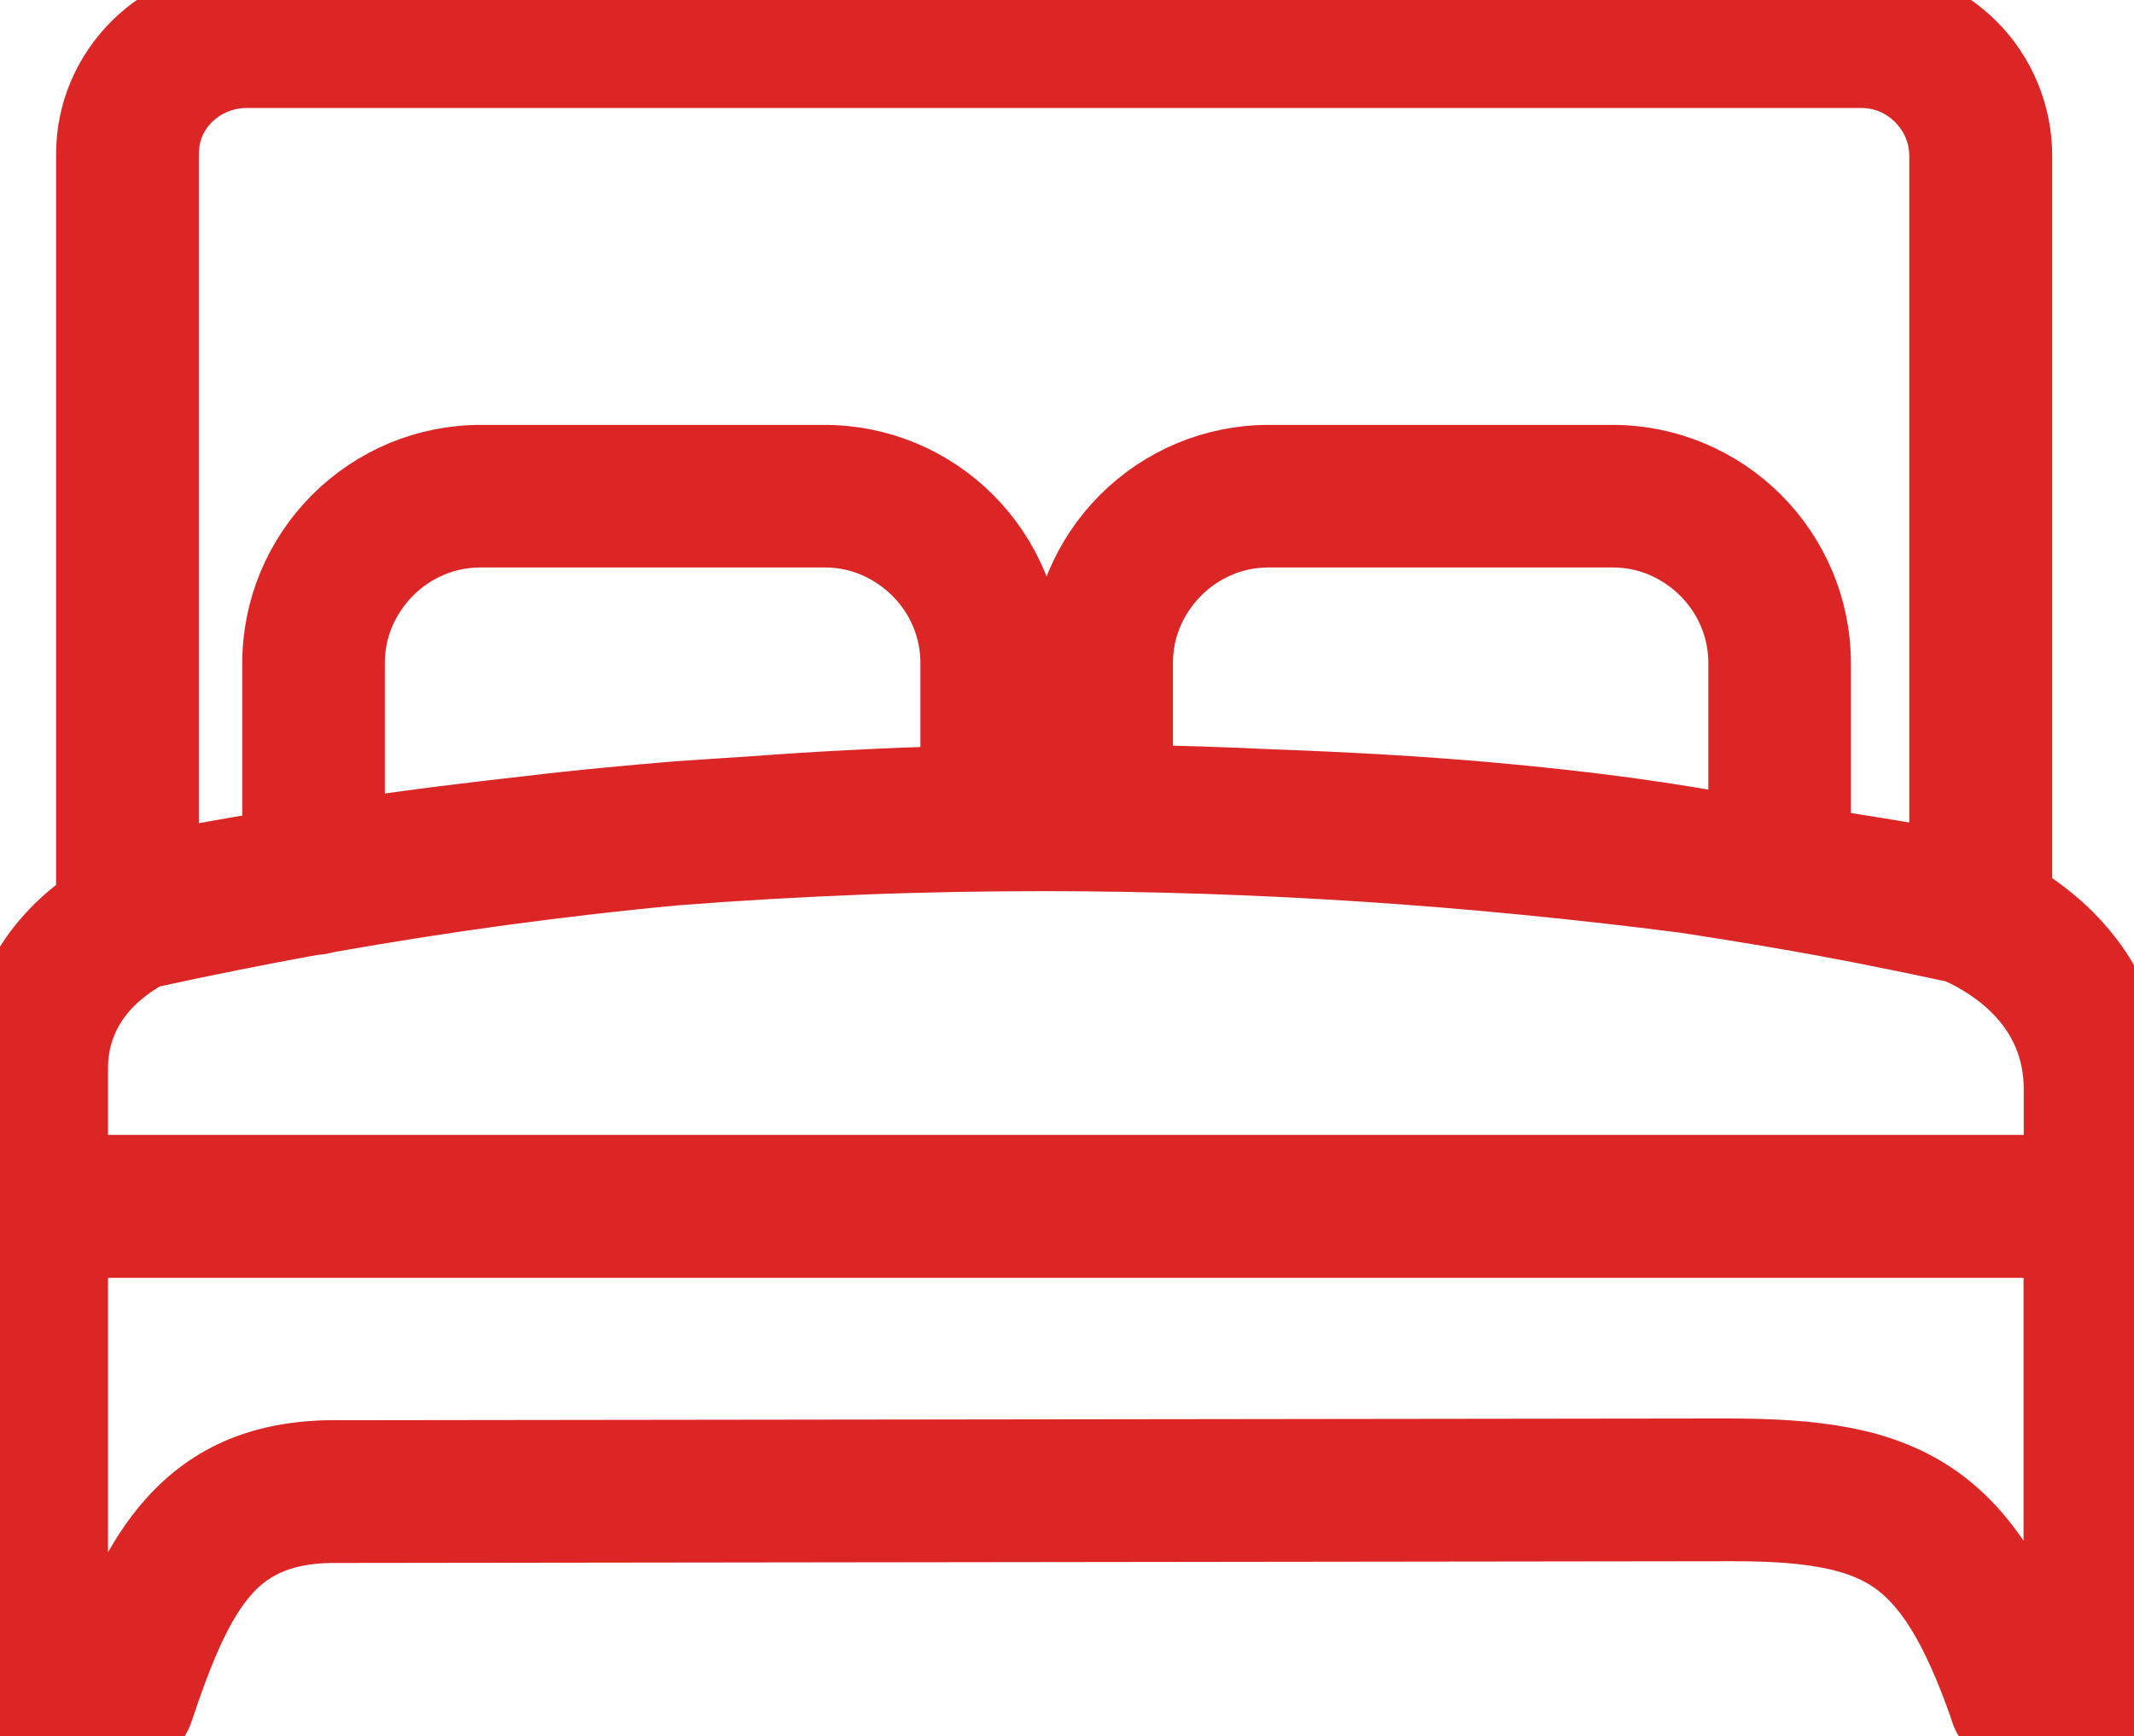
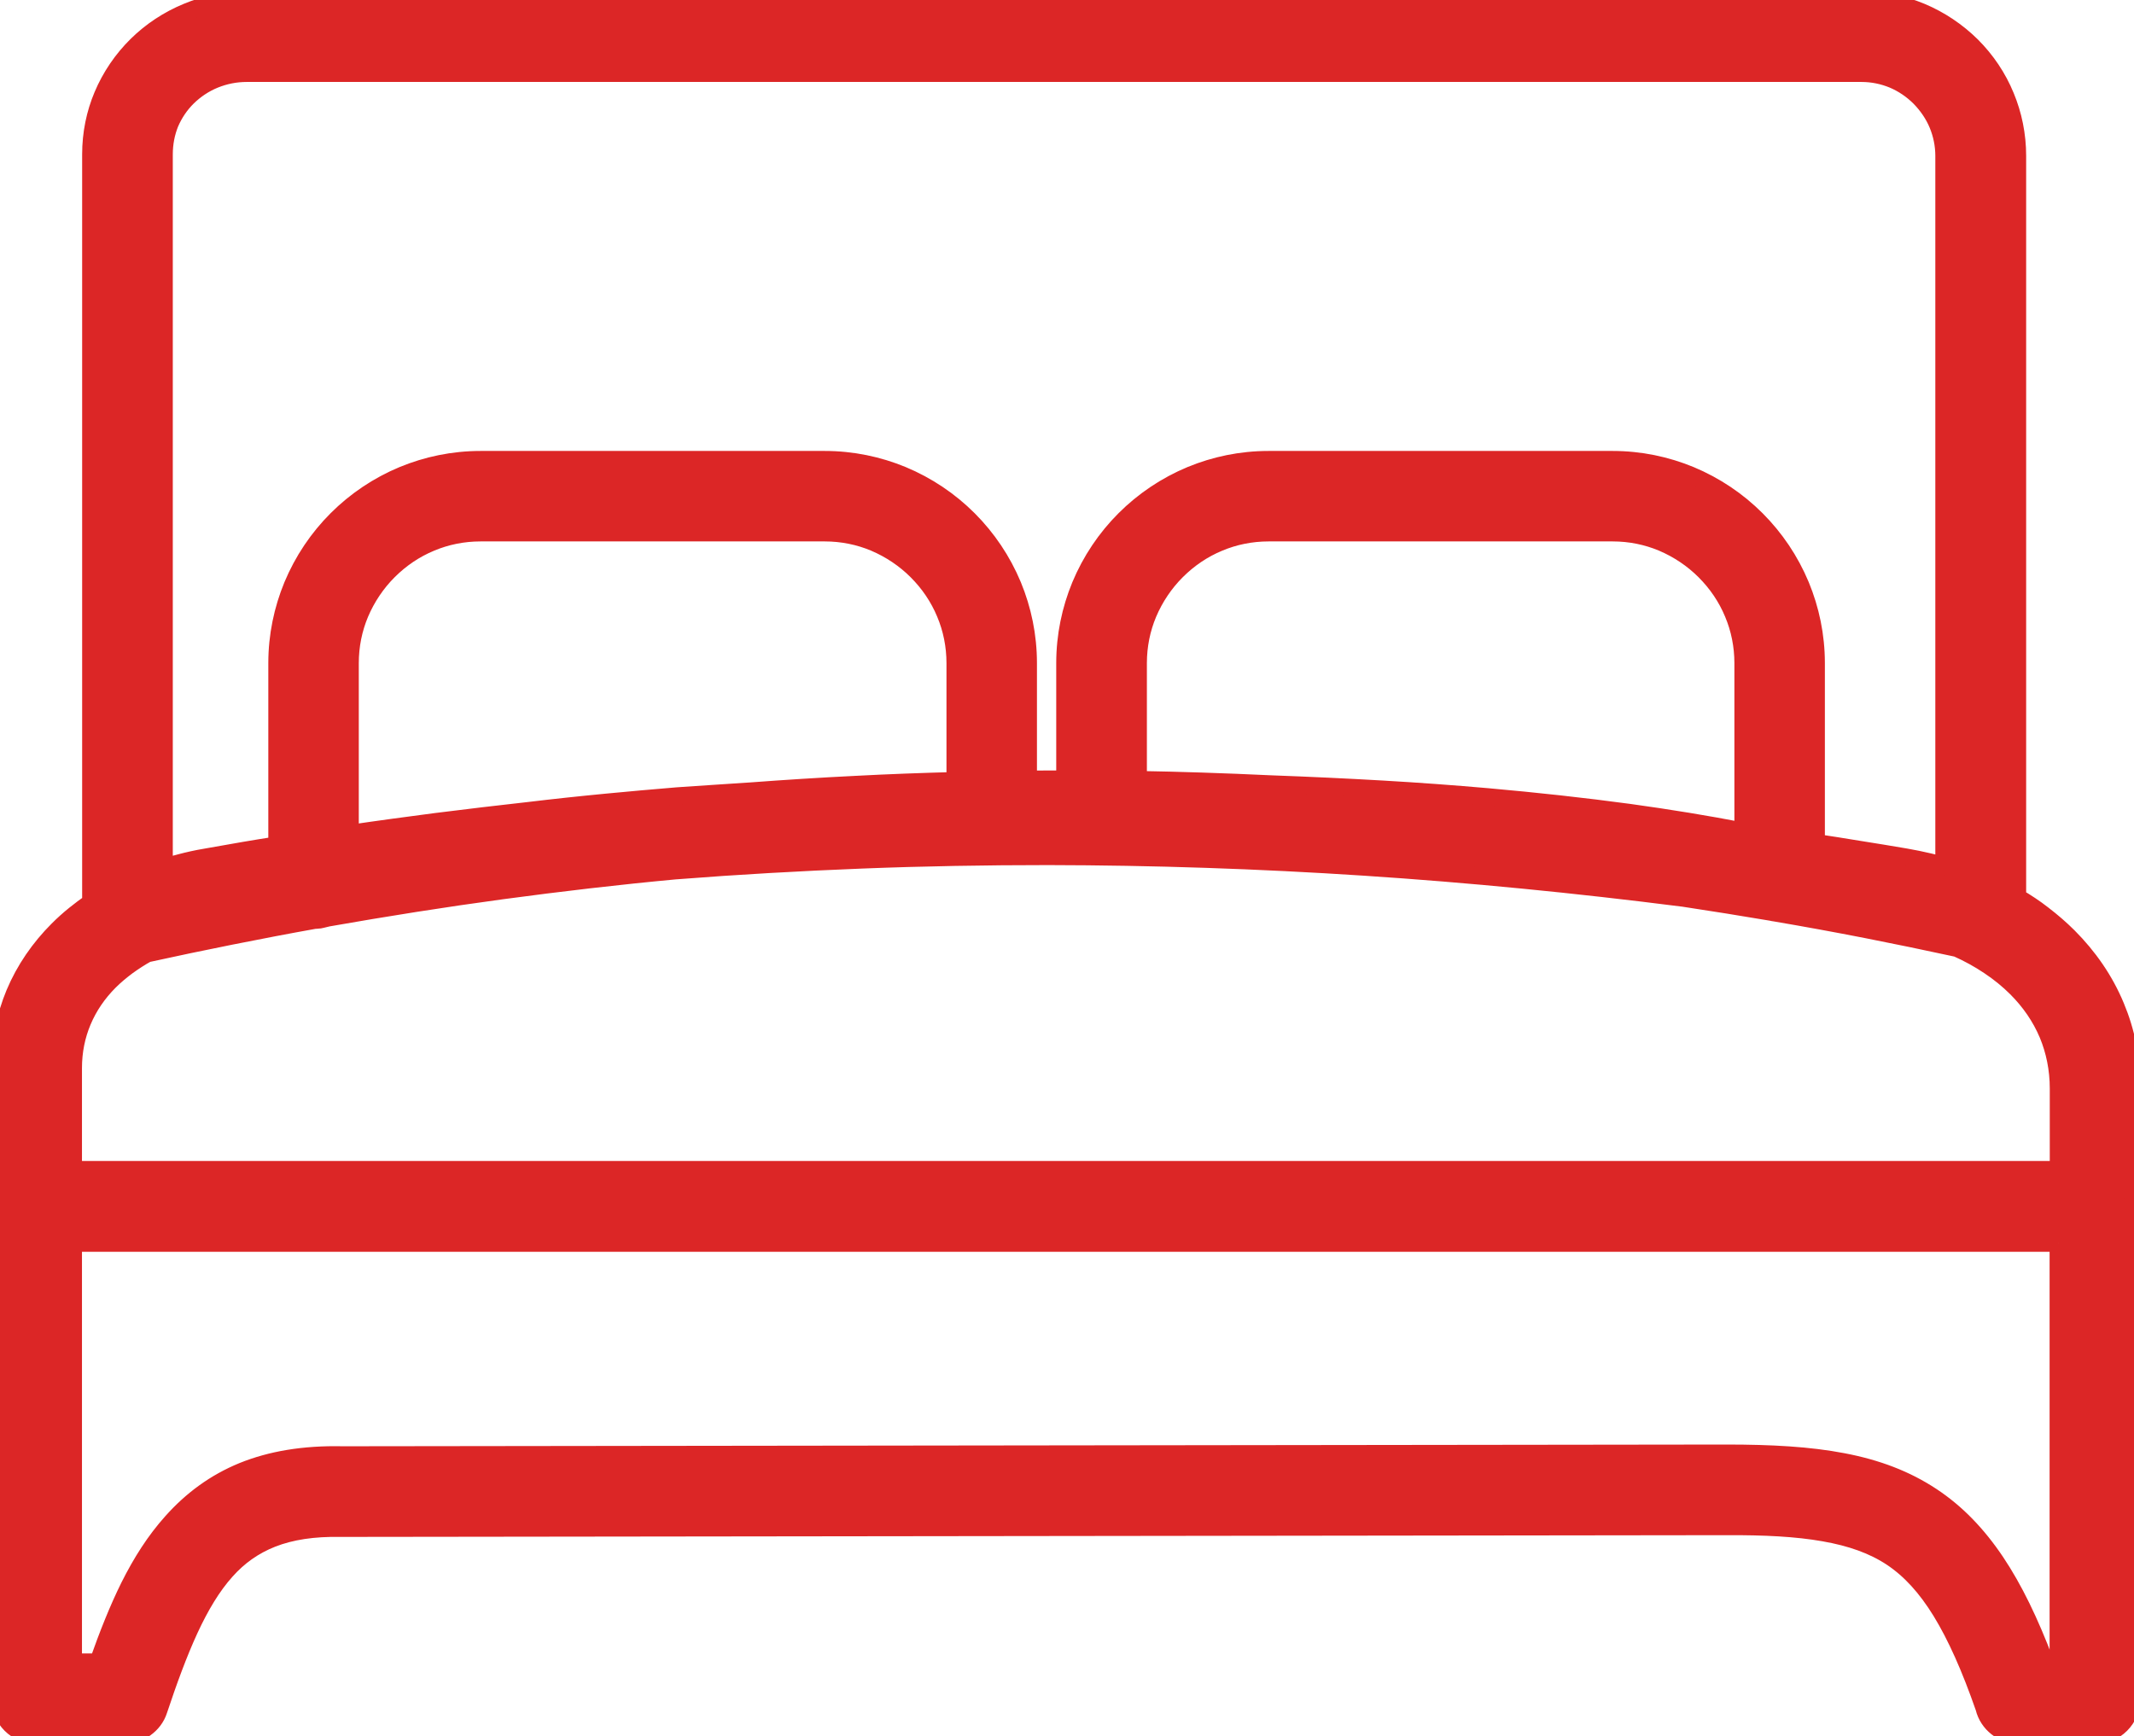
- <svg xmlns="http://www.w3.org/2000/svg" className="h-6 w-6" stroke="#DC2626" stroke-width="4" fill="#DC2626" version="1.1" id="Layer_1" x="0px" y="0px" viewBox="0 0 122.88 99.94" style="enable-background:new 0 0 122.88 99.94" xml:space="preserve">
+ <svg xmlns="http://www.w3.org/2000/svg" className="h-6 w-6" stroke="#DC2626" strokeWidth="4" fill="#DC2626" version="1.1" id="Layer_1" x="0px" y="0px" viewBox="0 0 122.88 99.94" style="enable-background:new 0 0 122.88 99.94" xml:space="preserve">
  <g>
    <path d="M4.22,67.36h114.31v-4.67c0-1.13-0.22-2.18-0.61-3.12c-0.42-1-1.04-1.89-1.81-2.66c-0.47-0.47-1-0.9-1.57-1.28 c-0.58-0.39-1.2-0.73-1.85-1.02c-1.75-0.38-3.49-0.74-5.22-1.08c-1.74-0.34-3.49-0.66-5.25-0.96c-0.08-0.01-0.14-0.02-0.22-0.04 c-0.89-0.15-1.74-0.29-2.55-0.42c-0.81-0.13-1.67-0.26-2.57-0.4l-0.02,0c-6.12-0.78-12.22-1.38-18.31-1.78 c-6.1-0.4-12.17-0.6-18.2-0.61c-3.58,0-7.15,0.06-10.72,0.2c-3.55,0.14-7.12,0.34-10.69,0.62l-0.02,0 c-3.34,0.31-6.67,0.7-10.01,1.15c-3.33,0.45-6.67,0.98-10.03,1.57l-0.37,0.09c-0.07,0.02-0.14,0.03-0.2,0.03 c-0.06,0.01-0.12,0.01-0.18,0.01c-1.57,0.28-3.18,0.59-4.84,0.92c-1.61,0.32-3.22,0.66-4.82,1.01c-0.4,0.22-0.78,0.47-1.14,0.73 c-0.36,0.27-0.71,0.56-1.02,0.87v0c-0.67,0.67-1.2,1.44-1.56,2.3c-0.34,0.81-0.53,1.71-0.53,2.69V67.36L4.22,67.36z M14.2,0h92.99 c1.21,0,2.37,0.24,3.43,0.68c1.1,0.46,2.09,1.13,2.92,1.95c0.83,0.83,1.5,1.82,1.95,2.92c0.44,1.06,0.68,2.22,0.68,3.43v42.69 c0.51,0.3,1.01,0.63,1.47,0.99c0.52,0.4,1.01,0.82,1.46,1.27c1.16,1.16,2.1,2.51,2.73,4.03c0.6,1.43,0.93,3.02,0.93,4.74v6.09 c0.03,0.1,0.06,0.2,0.08,0.3l0,0.02c0.02,0.13,0.03,0.25,0.03,0.37c0,0.13-0.01,0.26-0.04,0.39l0,0c-0.02,0.1-0.05,0.2-0.08,0.3 v27.66c0,0.58-0.24,1.11-0.62,1.49c-0.38,0.38-0.91,0.62-1.49,0.62h-4.35c-0.49,0-0.94-0.17-1.3-0.45 c-0.36-0.28-0.63-0.68-0.74-1.14c-0.8-2.3-1.61-4.12-2.48-5.54c-0.86-1.4-1.78-2.4-2.84-3.11c-1.07-0.71-2.35-1.16-3.9-1.43 c-1.58-0.28-3.42-0.37-5.61-0.36l-79.76,0.1l-0.04,0c-1.57-0.03-2.86,0.17-3.94,0.59c-1.07,0.42-1.94,1.05-2.66,1.86 c-0.81,0.9-1.49,2.05-2.11,3.39c-0.63,1.37-1.2,2.93-1.77,4.64l0,0c-0.14,0.44-0.42,0.79-0.77,1.04c-0.33,0.24-0.73,0.38-1.14,0.4 c-0.03,0.01-0.06,0.01-0.09,0.01H2.11c-0.58,0-1.11-0.24-1.49-0.62C0.24,98.94,0,98.41,0,97.83V61.52c0-1.57,0.3-3.01,0.84-4.31 c0.58-1.38,1.43-2.61,2.49-3.67c0.3-0.3,0.63-0.6,0.98-0.88c0.3-0.24,0.6-0.47,0.92-0.68V8.89c0-1.21,0.24-2.36,0.68-3.4 c0.46-1.09,1.13-2.07,1.96-2.89c0.83-0.82,1.82-1.47,2.91-1.92C11.84,0.24,12.99,0,14.2,0L14.2,0z M107.19,4.22H14.2 c-0.65,0-1.27,0.13-1.84,0.36c-0.59,0.24-1.11,0.59-1.55,1.02c-0.43,0.42-0.78,0.94-1.02,1.5C9.57,7.65,9.45,8.25,9.45,8.89v41.06 c0.3-0.1,0.6-0.18,0.91-0.26c0.49-0.13,0.98-0.24,1.47-0.32c0.68-0.12,1.42-0.25,2.22-0.39c0.6-0.1,1.24-0.21,1.9-0.31V38.19 c0-1.58,0.32-3.09,0.89-4.47c0.6-1.44,1.47-2.73,2.55-3.81c1.08-1.08,2.37-1.95,3.81-2.55c1.38-0.57,2.89-0.89,4.47-0.89h19.82 c1.58,0,3.09,0.32,4.47,0.89c1.44,0.6,2.73,1.47,3.81,2.55c1.08,1.08,1.95,2.37,2.55,3.81c0.57,1.38,0.89,2.89,0.89,4.47v6.69 c0.7-0.01,1.4-0.01,2.11-0.01v-6.68c0-1.58,0.32-3.09,0.89-4.47c0.6-1.44,1.47-2.73,2.55-3.81c1.08-1.08,2.37-1.95,3.81-2.55 c1.38-0.57,2.89-0.89,4.47-0.89h19.82c1.58,0,3.09,0.32,4.47,0.89c1.44,0.6,2.73,1.47,3.81,2.55c1.08,1.08,1.95,2.37,2.55,3.81 c0.57,1.38,0.89,2.89,0.89,4.47v10.34c0.75,0.11,1.55,0.24,2.41,0.38c0.95,0.15,1.86,0.3,2.74,0.45c0.45,0.08,0.91,0.17,1.37,0.28 c0.29,0.07,0.57,0.14,0.84,0.22V8.98c0-0.64-0.13-1.25-0.36-1.81c-0.24-0.58-0.6-1.1-1.04-1.55c-0.44-0.44-0.97-0.8-1.54-1.04 C108.44,4.35,107.83,4.22,107.19,4.22L107.19,4.22z M43.21,45.56c2.01-0.15,4.03-0.28,6.08-0.38c1.89-0.1,3.8-0.17,5.71-0.22v-6.77 c0-1.01-0.2-1.98-0.57-2.86c-0.38-0.92-0.94-1.74-1.64-2.44c-0.69-0.69-1.52-1.25-2.44-1.64c-0.88-0.37-1.85-0.57-2.86-0.57H27.67 c-1.01,0-1.98,0.2-2.86,0.57c-0.92,0.38-1.74,0.94-2.44,1.64c-0.69,0.69-1.25,1.52-1.64,2.44c-0.37,0.88-0.57,1.85-0.57,2.86V48 c1.62-0.24,3.26-0.46,4.94-0.68c1.81-0.23,3.61-0.44,5.39-0.64c0.69-0.08,1.43-0.17,2.2-0.25c0.72-0.08,1.47-0.15,2.27-0.23 c1.36-0.13,2.71-0.25,4.04-0.36C40.37,45.75,41.77,45.65,43.21,45.56L43.21,45.56z M65.54,44.9c1.21,0.02,2.42,0.05,3.63,0.09 c1.34,0.04,2.68,0.1,4.01,0.16l0.01,0c2.19,0.08,4.33,0.18,6.41,0.3c2.08,0.12,4.11,0.27,6.05,0.44c2.82,0.25,5.55,0.55,8.14,0.9 c2.32,0.32,4.52,0.68,6.58,1.08v-9.68c0-1.01-0.2-1.98-0.57-2.86c-0.38-0.92-0.94-1.74-1.64-2.44c-0.69-0.69-1.52-1.25-2.44-1.64 c-0.88-0.37-1.85-0.57-2.86-0.57H73.05c-1.01,0-1.98,0.2-2.86,0.57c-0.92,0.38-1.74,0.94-2.44,1.64c-0.69,0.69-1.25,1.52-1.64,2.44 c-0.37,0.88-0.57,1.85-0.57,2.86V44.9L65.54,44.9z M118.54,71.59H4.22v24.13h1.43c0.56-1.58,1.14-3.05,1.79-4.36 c0.7-1.4,1.49-2.64,2.45-3.71c1.14-1.28,2.48-2.27,4.09-2.93c1.61-0.65,3.49-0.98,5.75-0.93l79.69-0.1c2.57,0,4.77,0.12,6.69,0.49 c1.95,0.37,3.63,1,5.14,2c1.4,0.93,2.6,2.16,3.68,3.77c1.03,1.54,1.95,3.43,2.83,5.76h0.76V71.59L118.54,71.59z" />
  </g>
</svg>
